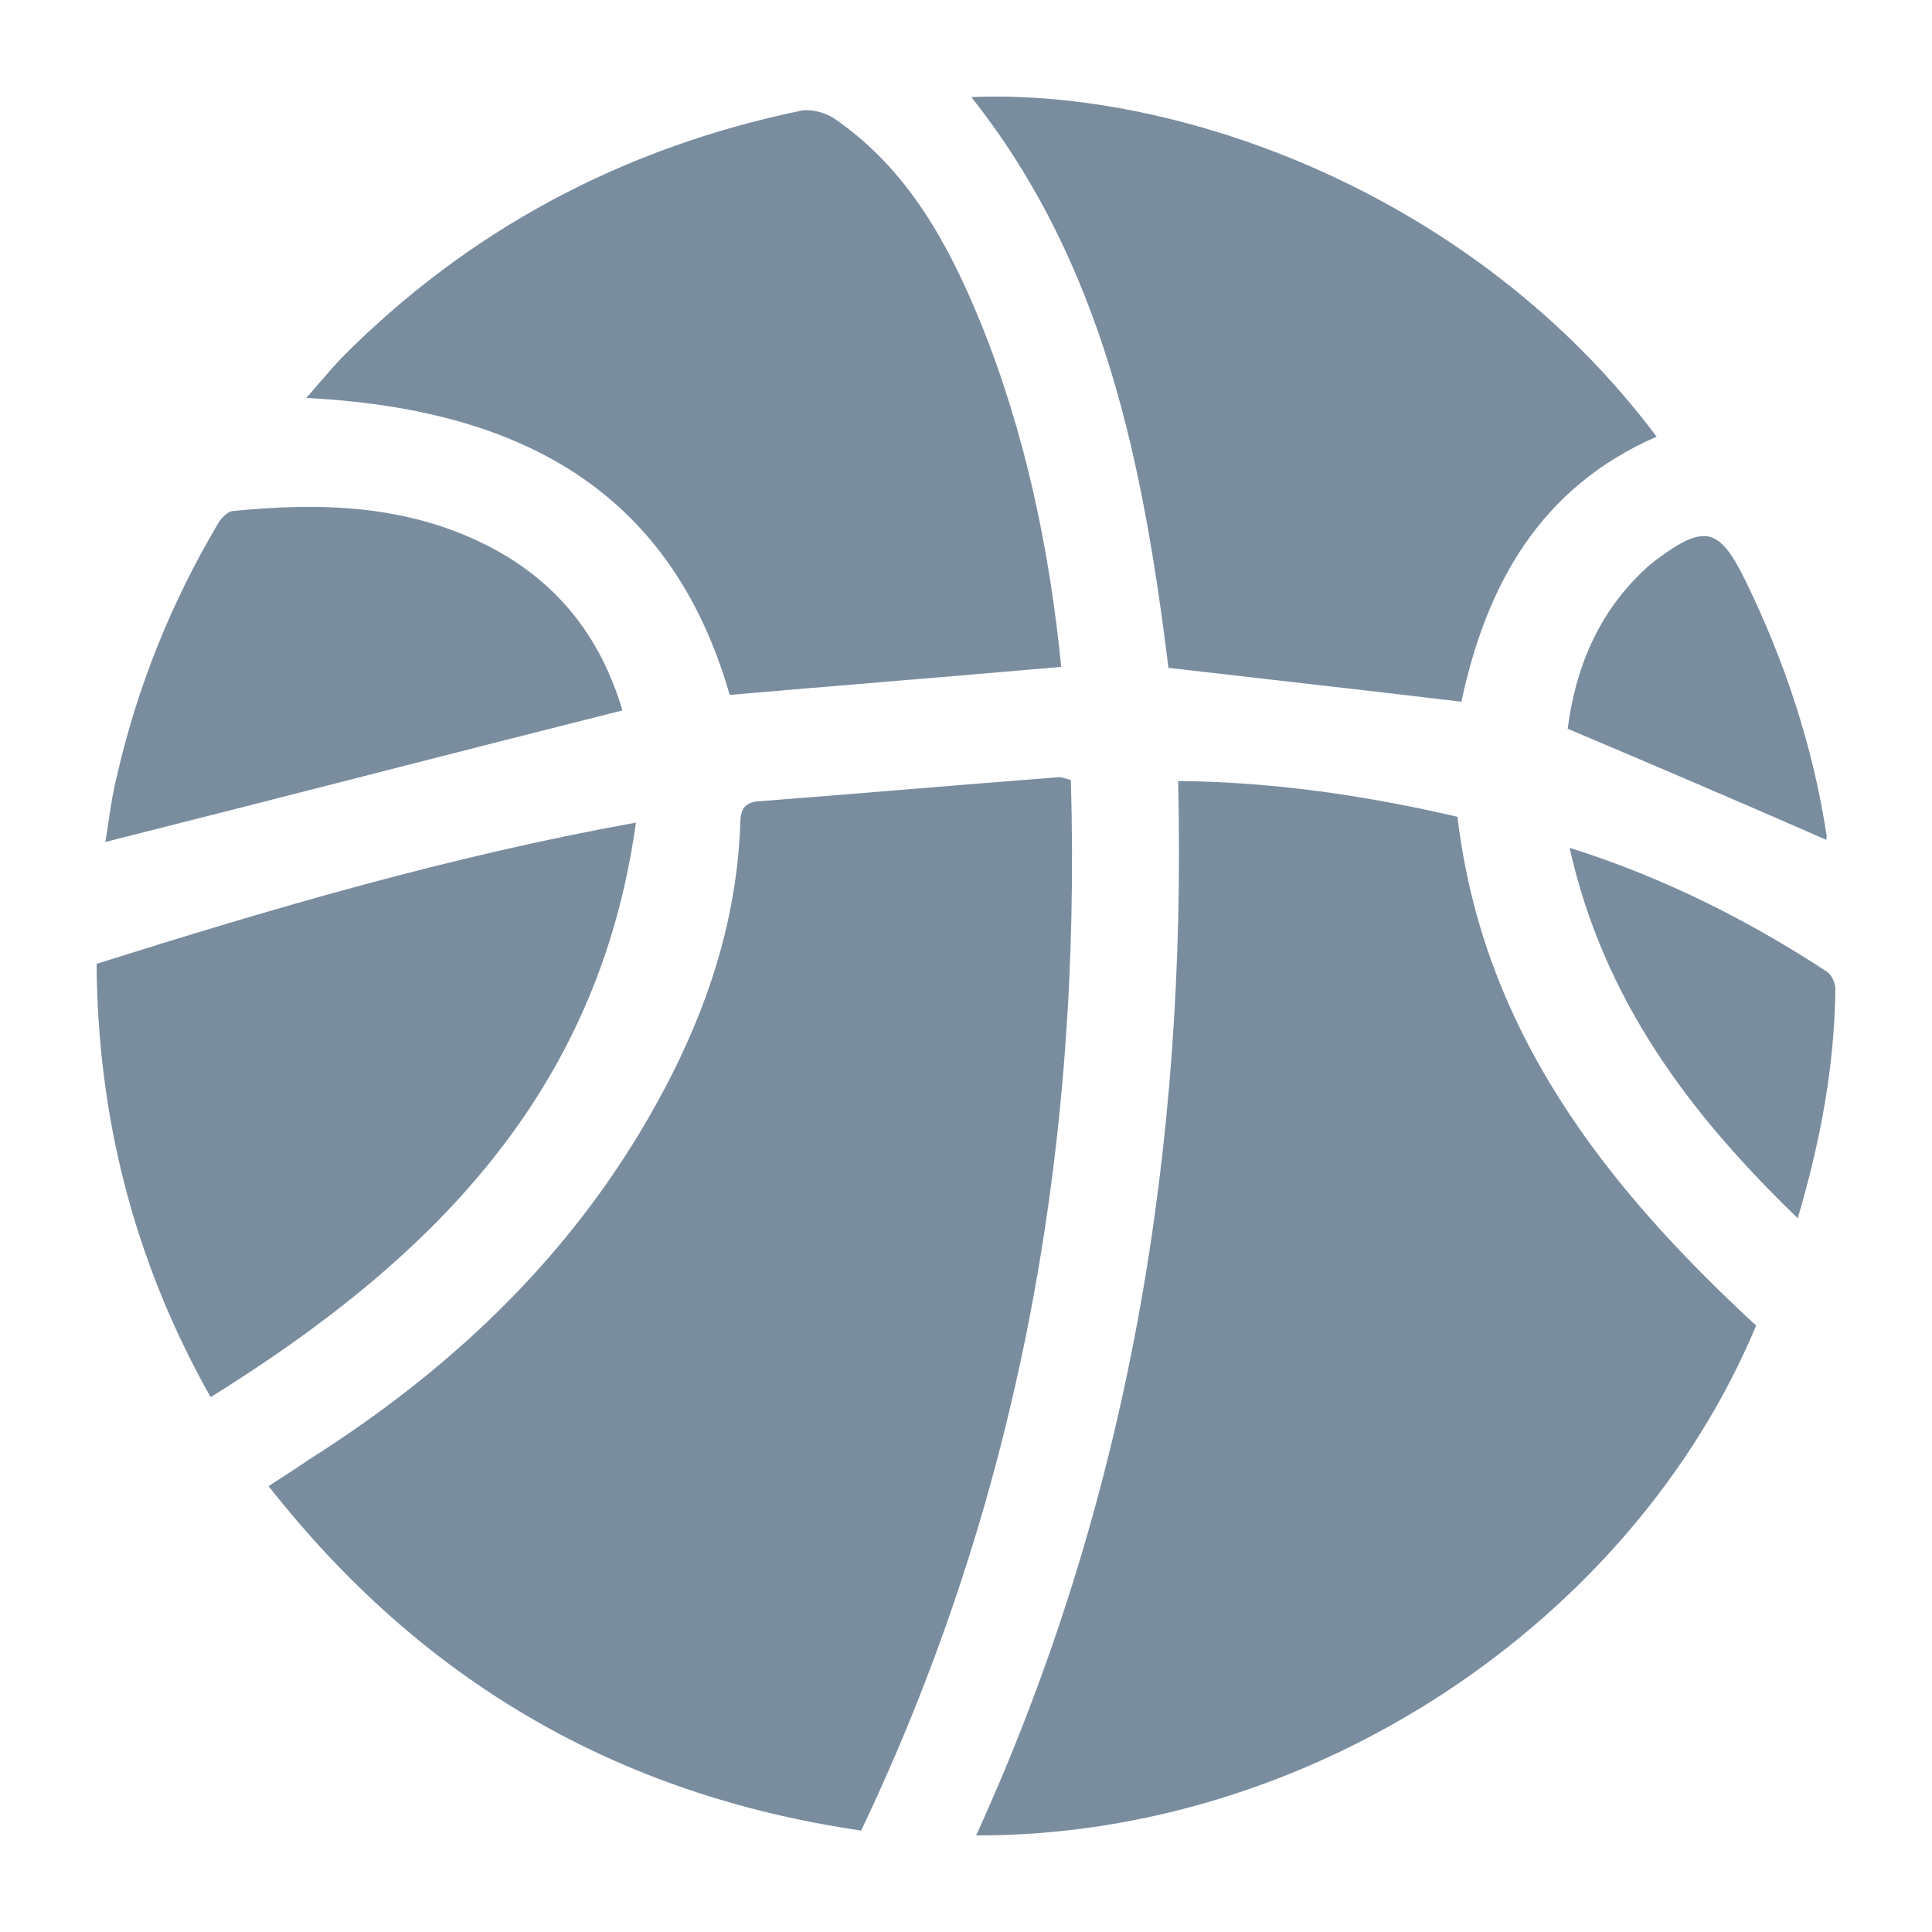
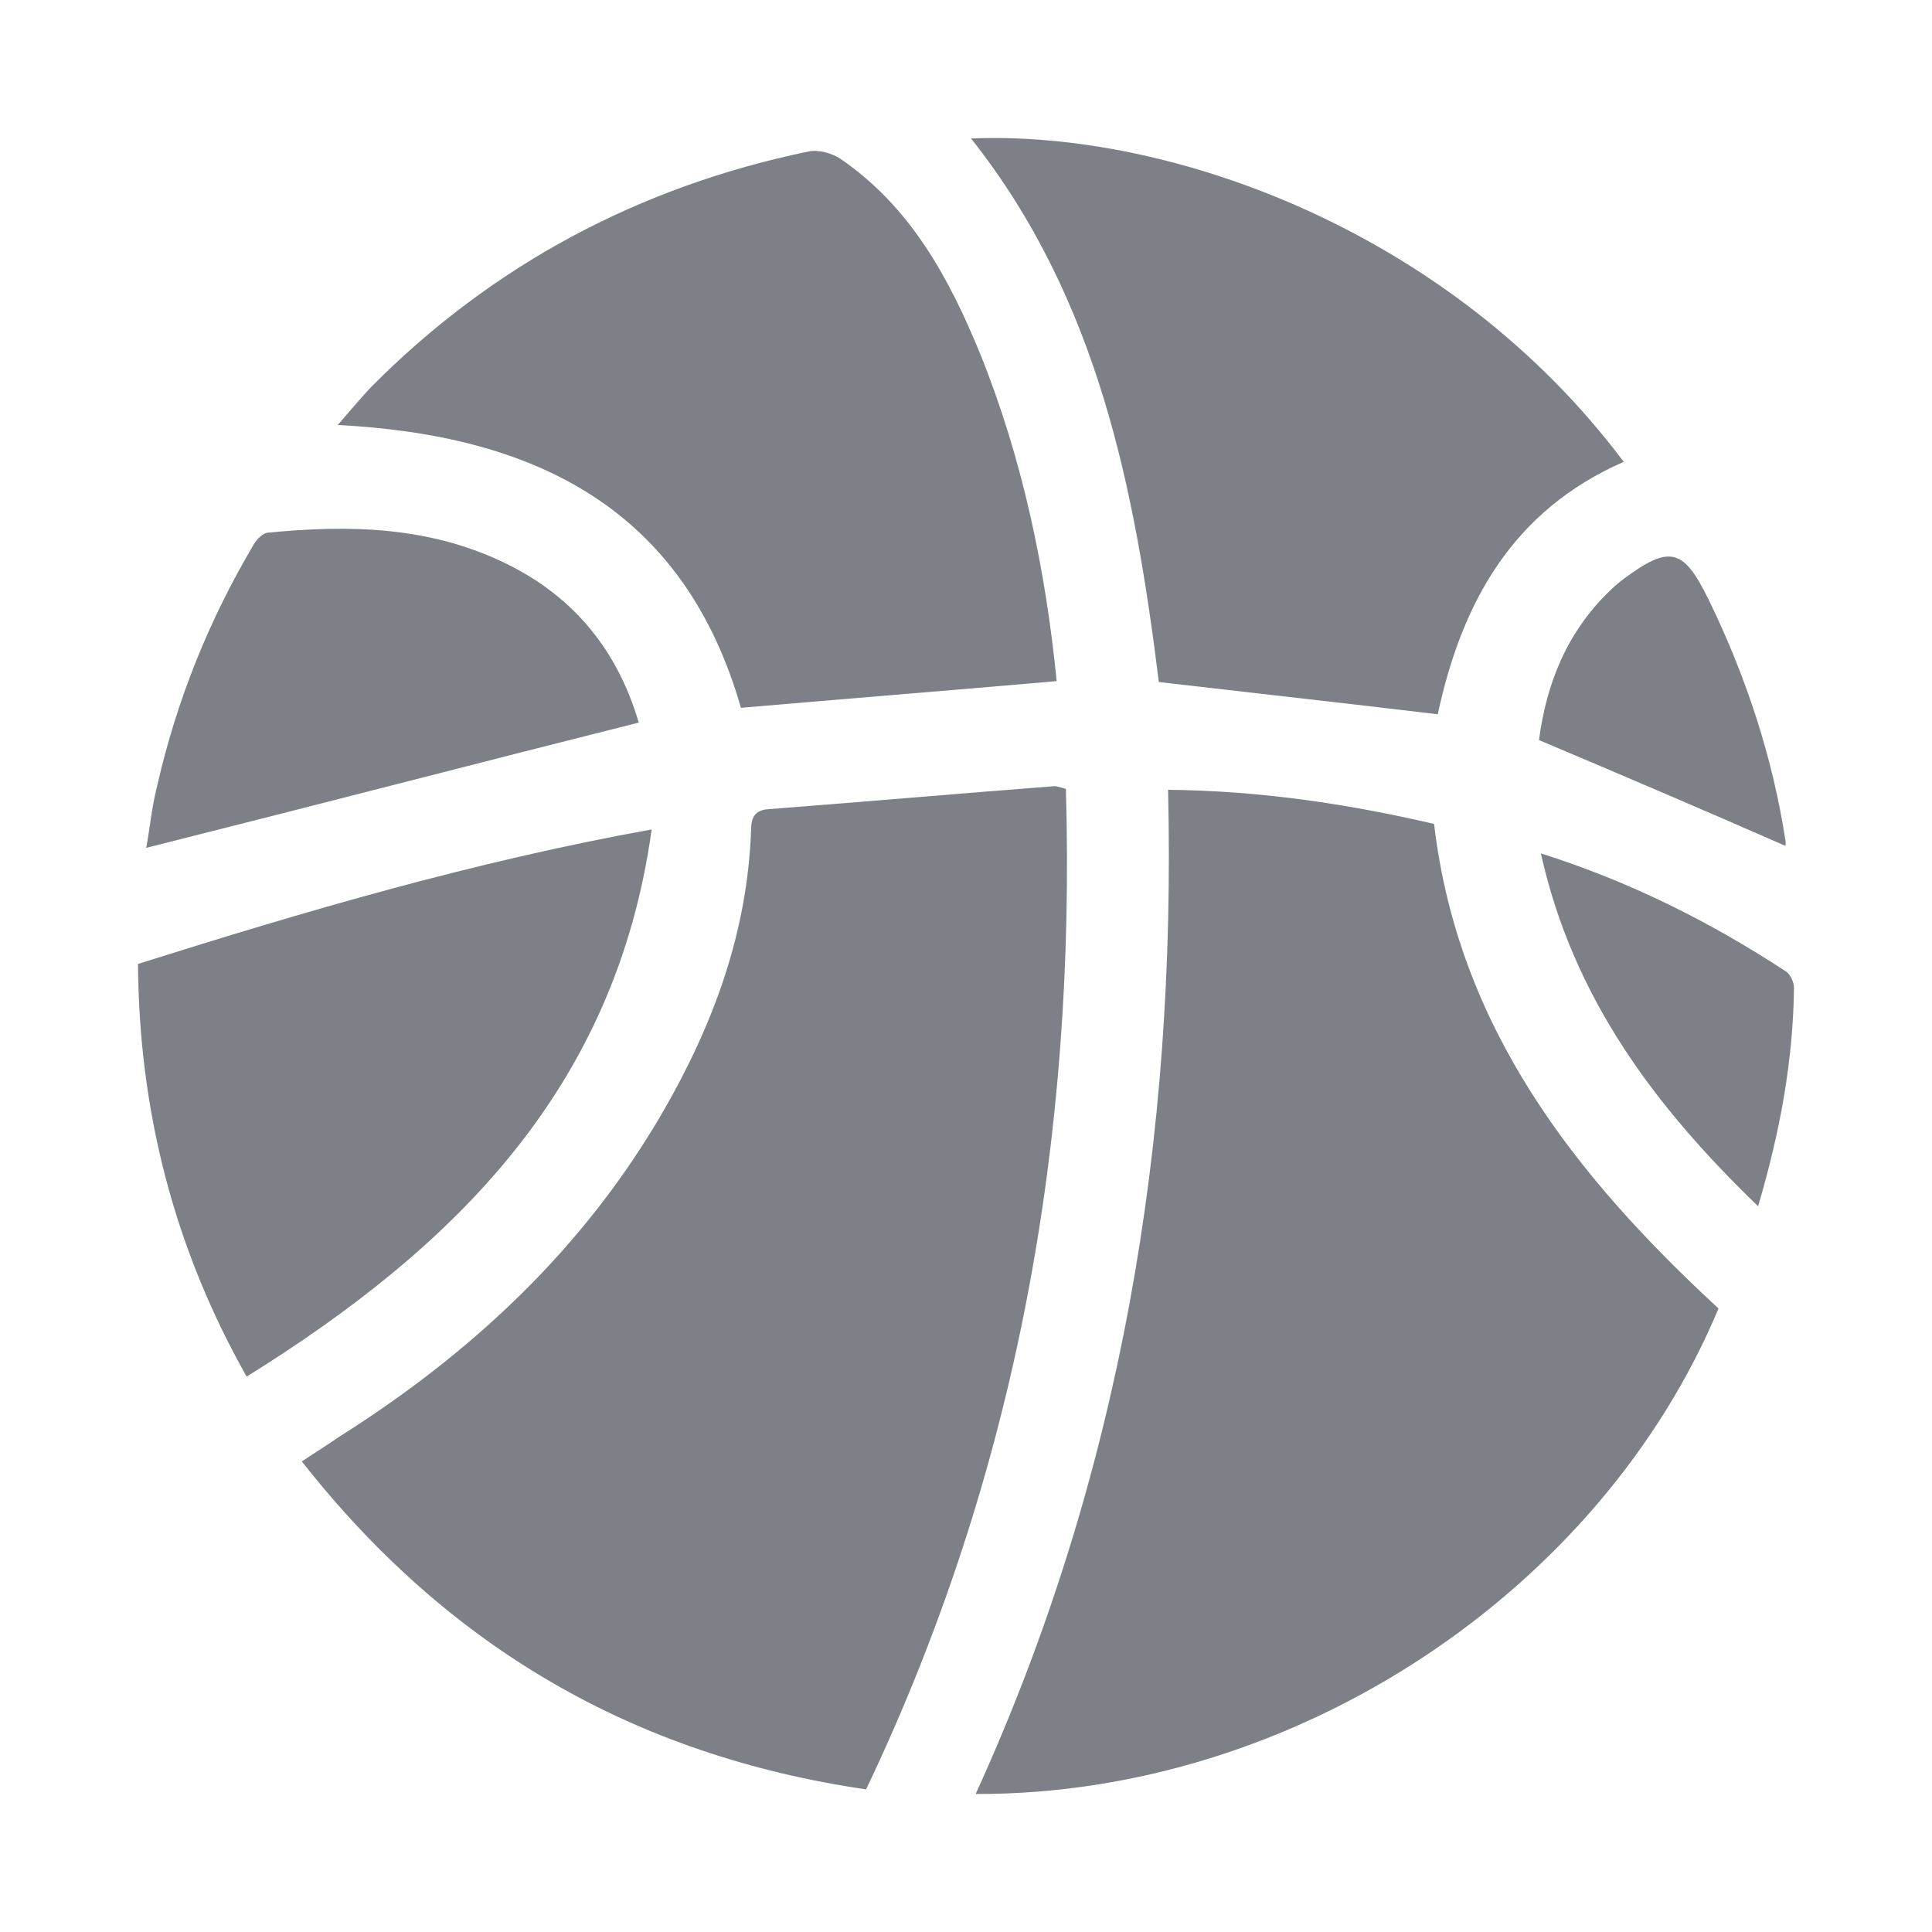
- <svg xmlns="http://www.w3.org/2000/svg" width="40" height="40" viewBox="0 0 40 40" fill="none">
-   <path d="M30.256 14.528C30.776 12.104 31.877 10.101 34.298 9.04C30.516 3.993 24.413 1.83 20.11 2.01C22.872 5.495 23.672 9.641 24.192 13.827C25.011 13.922 25.819 14.014 26.622 14.106C27.842 14.245 29.049 14.383 30.256 14.528Z" fill="#798D9F" />
-   <path d="M18.212 14.126C17.185 14.211 16.152 14.297 15.107 14.387C13.867 10.062 10.645 8.459 6.342 8.239L6.439 8.128L6.506 8.049C6.699 7.826 6.875 7.622 7.063 7.418C9.704 4.754 12.906 3.052 16.588 2.291C16.788 2.251 17.088 2.331 17.268 2.451C18.789 3.492 19.63 5.035 20.31 6.697C21.231 8.98 21.731 11.383 21.971 13.807C20.721 13.916 19.478 14.02 18.227 14.124L18.212 14.126Z" fill="#798D9F" />
-   <path d="M17.829 37.9C21.111 31.01 22.391 23.74 22.171 16.15L22.102 16.13C22.01 16.103 21.964 16.09 21.931 16.09C20.894 16.17 19.861 16.255 18.829 16.339L18.819 16.34C17.784 16.425 16.748 16.51 15.708 16.59C15.408 16.61 15.327 16.771 15.327 17.051C15.247 19.274 14.507 21.277 13.406 23.18C11.685 26.144 9.264 28.407 6.382 30.229C6.231 30.334 6.079 30.433 5.92 30.536L5.917 30.538L5.91 30.542C5.849 30.582 5.786 30.622 5.722 30.664C5.67 30.698 5.617 30.733 5.562 30.77C8.724 34.795 12.766 37.159 17.829 37.9Z" fill="#798D9F" />
-   <path d="M24.392 16.17C24.573 23.78 23.372 31.07 20.21 38C27.174 38.02 33.798 33.574 36.359 27.445C33.237 24.561 30.696 21.337 30.176 16.911C28.275 16.47 26.374 16.19 24.392 16.17Z" fill="#798D9F" />
-   <path d="M13.166 17.031C12.386 22.679 8.864 26.124 4.361 28.927C2.78 26.124 2.02 23.14 2 19.955C5.622 18.814 9.284 17.732 13.166 17.031Z" fill="#798D9F" />
-   <path d="M7.533 16.07C9.314 15.614 11.095 15.159 12.886 14.708C12.426 13.146 11.485 11.984 10.024 11.263C8.364 10.442 6.603 10.402 4.802 10.582C4.702 10.602 4.561 10.742 4.501 10.863C3.541 12.485 2.84 14.227 2.42 16.07C2.342 16.369 2.298 16.669 2.254 16.963L2.254 16.964C2.231 17.122 2.208 17.278 2.18 17.432C3.971 16.981 5.752 16.525 7.533 16.07Z" fill="#798D9F" />
-   <path d="M32.497 17.552C34.458 18.173 36.199 19.054 37.82 20.115C37.92 20.175 38 20.356 38 20.476C37.98 22.058 37.7 23.6 37.22 25.222C34.978 23.059 33.197 20.696 32.497 17.552Z" fill="#798D9F" />
-   <path d="M34.038 11.804C33.077 12.705 32.617 13.847 32.457 15.088C34.255 15.848 36.033 16.608 37.811 17.388C37.811 17.396 37.813 17.398 37.82 17.392C37.817 17.39 37.814 17.389 37.811 17.388C37.811 17.372 37.82 17.338 37.82 17.311C37.54 15.469 36.959 13.707 36.139 12.024C35.599 10.923 35.298 10.842 34.298 11.584C34.218 11.644 34.118 11.724 34.038 11.804Z" fill="#798D9F" />
+ <svg xmlns="http://www.w3.org/2000/svg" width="44" height="44" viewBox="0 0 44 44" fill="none">
+   <path d="M32.744 16.267C33.289 13.728 34.442 11.63 36.979 10.518C33.017 5.231 26.622 2.965 22.115 3.154C25.008 6.804 25.847 11.148 26.392 15.533C27.249 15.633 28.096 15.729 28.937 15.825C30.215 15.971 31.48 16.115 32.744 16.267Z" fill="#7D8086" />
+   <path d="M20.127 15.846C19.051 15.935 17.969 16.026 16.874 16.12C15.575 11.588 12.199 9.91 7.692 9.679L7.793 9.562L7.863 9.48C8.065 9.246 8.249 9.032 8.447 8.819C11.214 6.028 14.568 4.245 18.426 3.447C18.635 3.405 18.95 3.489 19.138 3.615C20.732 4.706 21.612 6.322 22.325 8.063C23.289 10.455 23.813 12.973 24.065 15.512C22.756 15.627 21.453 15.735 20.143 15.844L20.127 15.846Z" fill="#7D8086" />
+   <path d="M19.725 40.752C23.163 33.535 24.505 25.918 24.275 17.966L24.202 17.945C24.105 17.918 24.057 17.904 24.023 17.904C22.936 17.987 21.855 18.076 20.773 18.165L20.763 18.166C19.678 18.255 18.593 18.344 17.503 18.428C17.189 18.449 17.105 18.617 17.105 18.911C17.021 21.239 16.245 23.338 15.092 25.331C13.289 28.436 10.753 30.807 7.734 32.716C7.575 32.826 7.416 32.929 7.249 33.038L7.246 33.039L7.239 33.044C7.175 33.086 7.109 33.128 7.042 33.172C6.987 33.208 6.932 33.245 6.874 33.283C10.187 37.5 14.421 39.976 19.725 40.752Z" fill="#7D8086" />
+   <path d="M26.602 17.987C26.79 25.96 25.532 33.597 22.22 40.857C29.516 40.878 36.455 36.22 39.138 29.8C35.868 26.779 33.205 23.401 32.66 18.764C30.669 18.302 28.677 18.008 26.602 17.987Z" fill="#7D8086" />
+   <path d="M14.841 18.89C14.023 24.806 10.334 28.415 5.617 31.352C3.96 28.415 3.164 25.289 3.143 21.953C6.937 20.757 10.774 19.624 14.841 18.89Z" fill="#7D8086" />
+   <path d="M8.939 17.883C10.805 17.405 12.671 16.928 14.547 16.456C14.065 14.819 13.08 13.602 11.549 12.847C9.809 11.987 7.965 11.945 6.078 12.134C5.973 12.155 5.826 12.302 5.763 12.427C4.757 14.127 4.023 15.952 3.583 17.883C3.501 18.197 3.455 18.511 3.409 18.819L3.409 18.82C3.385 18.985 3.361 19.148 3.331 19.309C5.208 18.837 7.074 18.36 8.939 17.883Z" fill="#7D8086" />
+   <path d="M35.092 19.435C37.147 20.086 38.97 21.009 40.669 22.121C40.773 22.184 40.857 22.372 40.857 22.498C40.836 24.156 40.543 25.771 40.039 27.471C37.691 25.205 35.826 22.729 35.092 19.435Z" fill="#7D8086" />
+   <path d="M36.706 13.414C35.7 14.358 35.218 15.554 35.05 16.855C36.934 17.65 38.796 18.446 40.659 19.263C40.659 19.272 40.661 19.275 40.669 19.267C40.665 19.266 40.662 19.265 40.659 19.263C40.66 19.247 40.669 19.211 40.669 19.183C40.375 17.253 39.767 15.407 38.907 13.644C38.341 12.49 38.027 12.406 36.979 13.183C36.895 13.246 36.79 13.33 36.706 13.414Z" fill="#7D8086" />
</svg>
